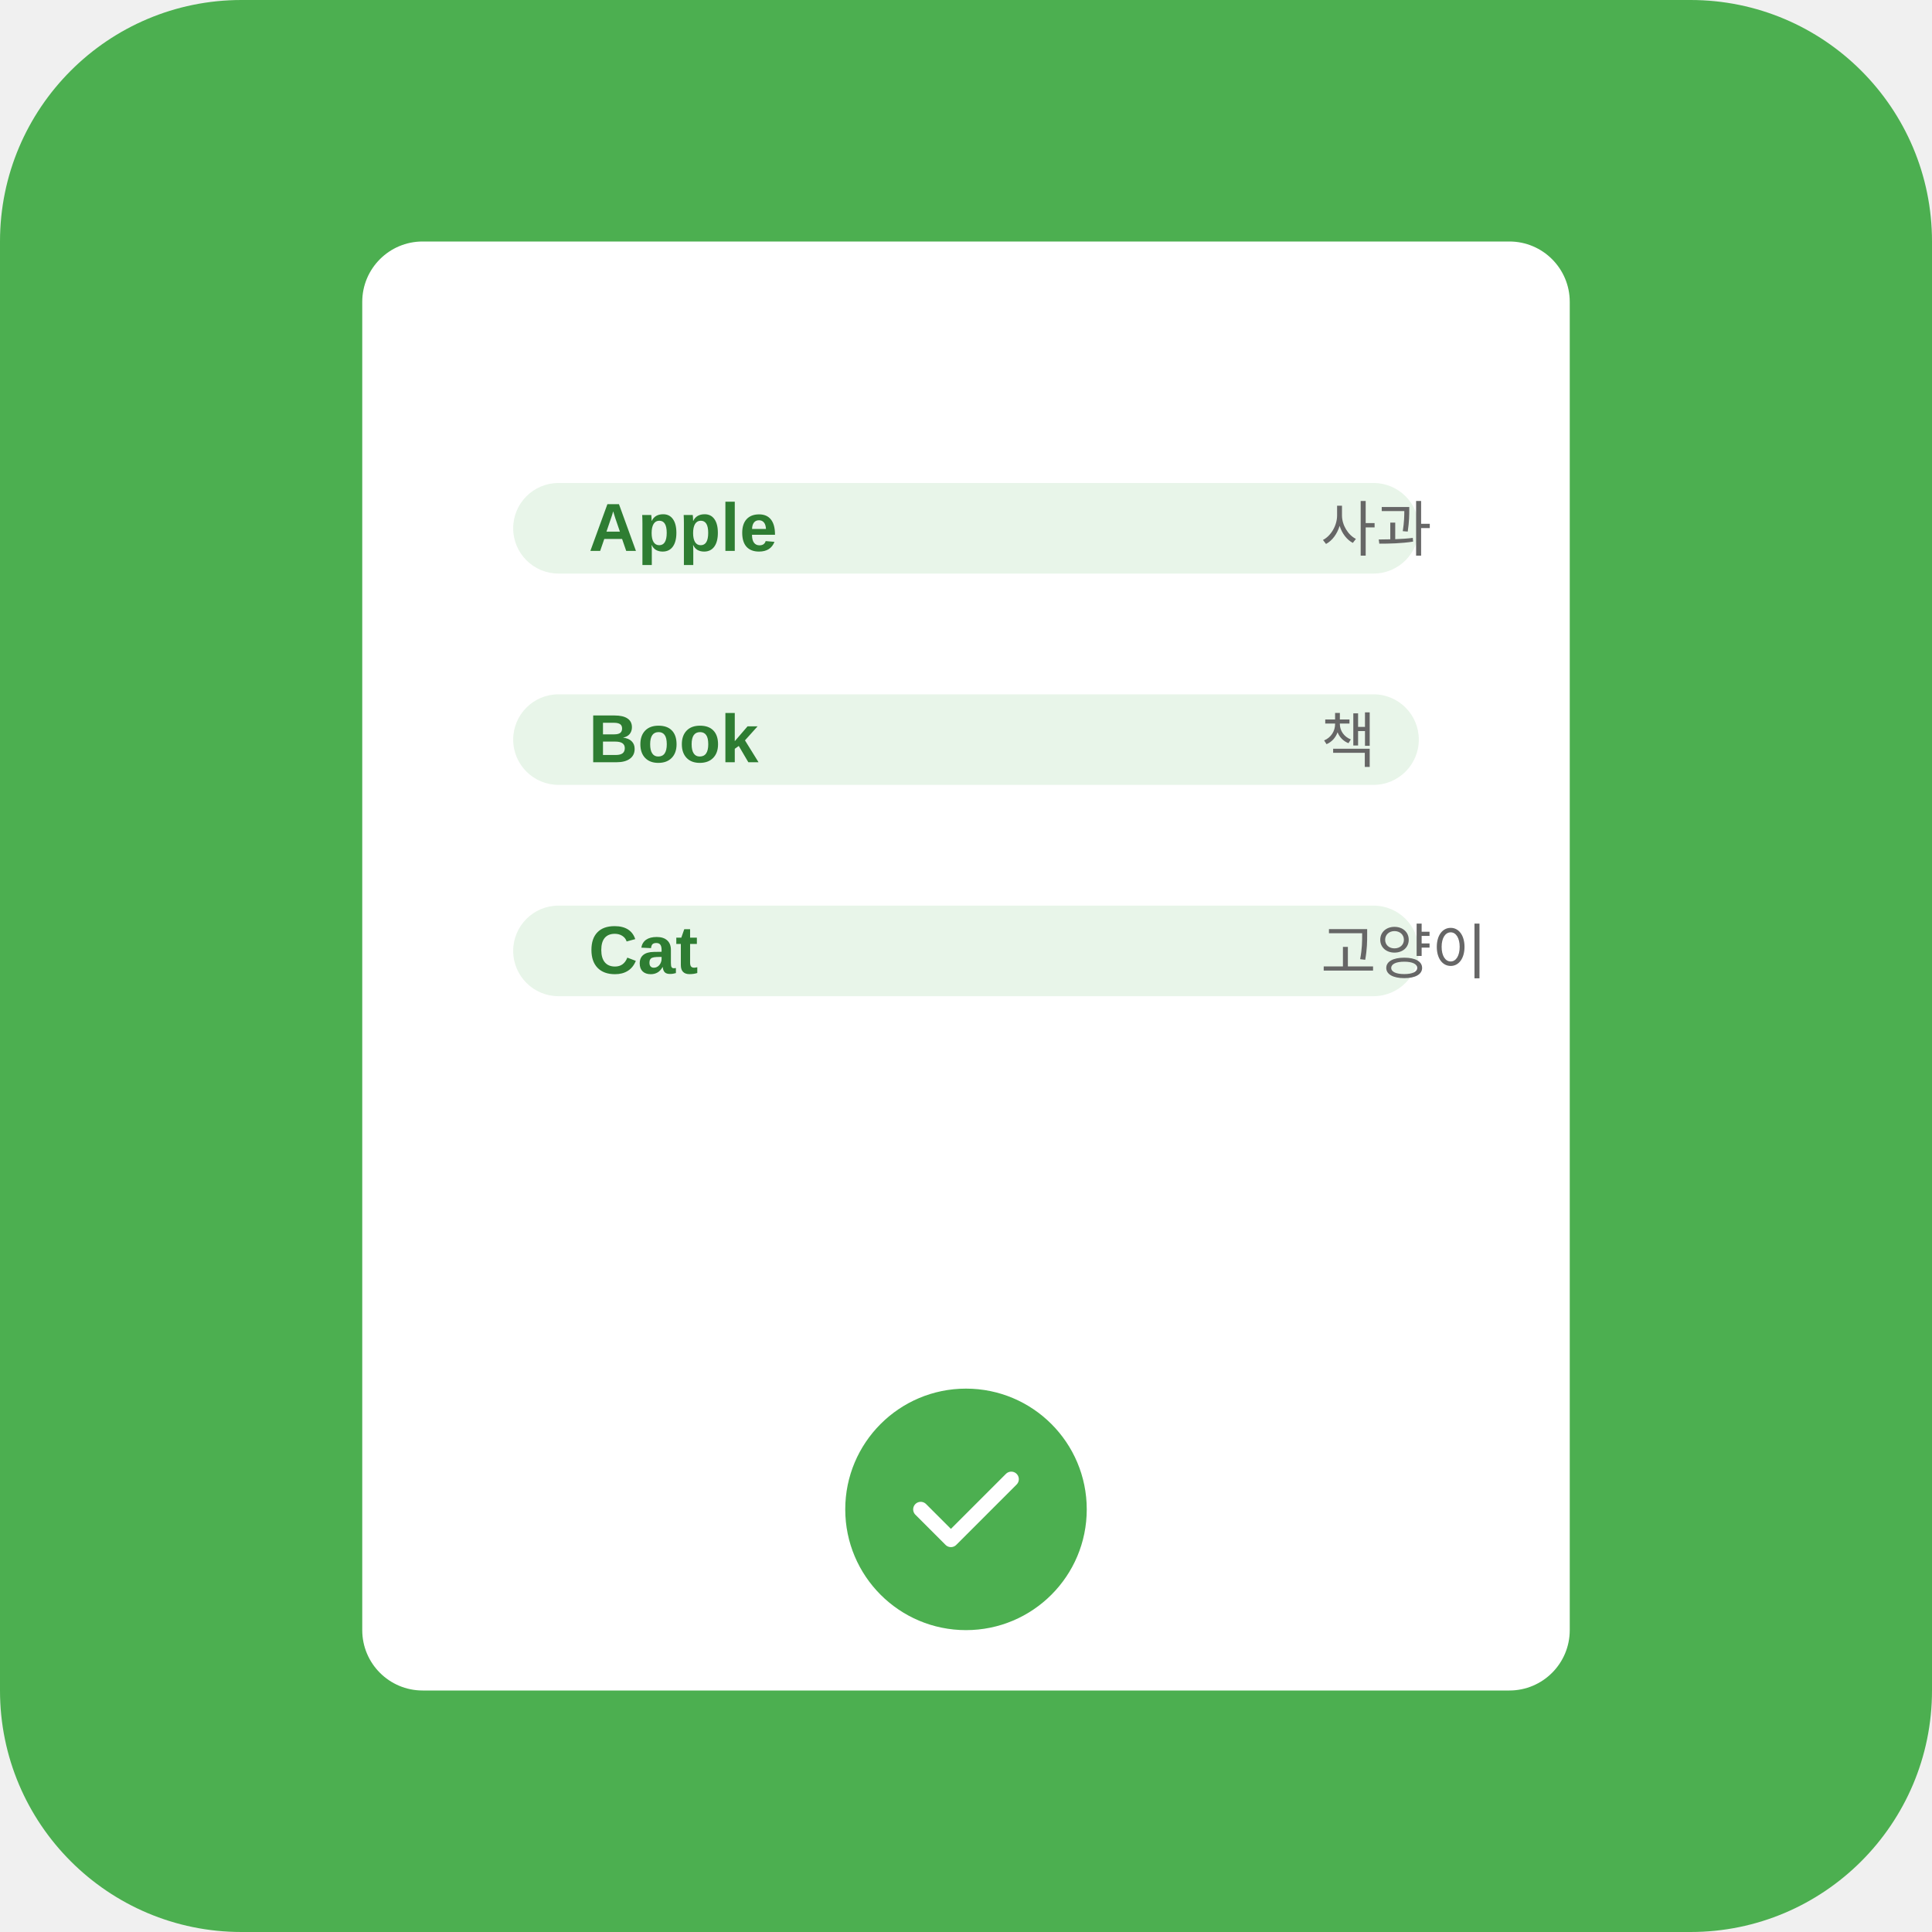
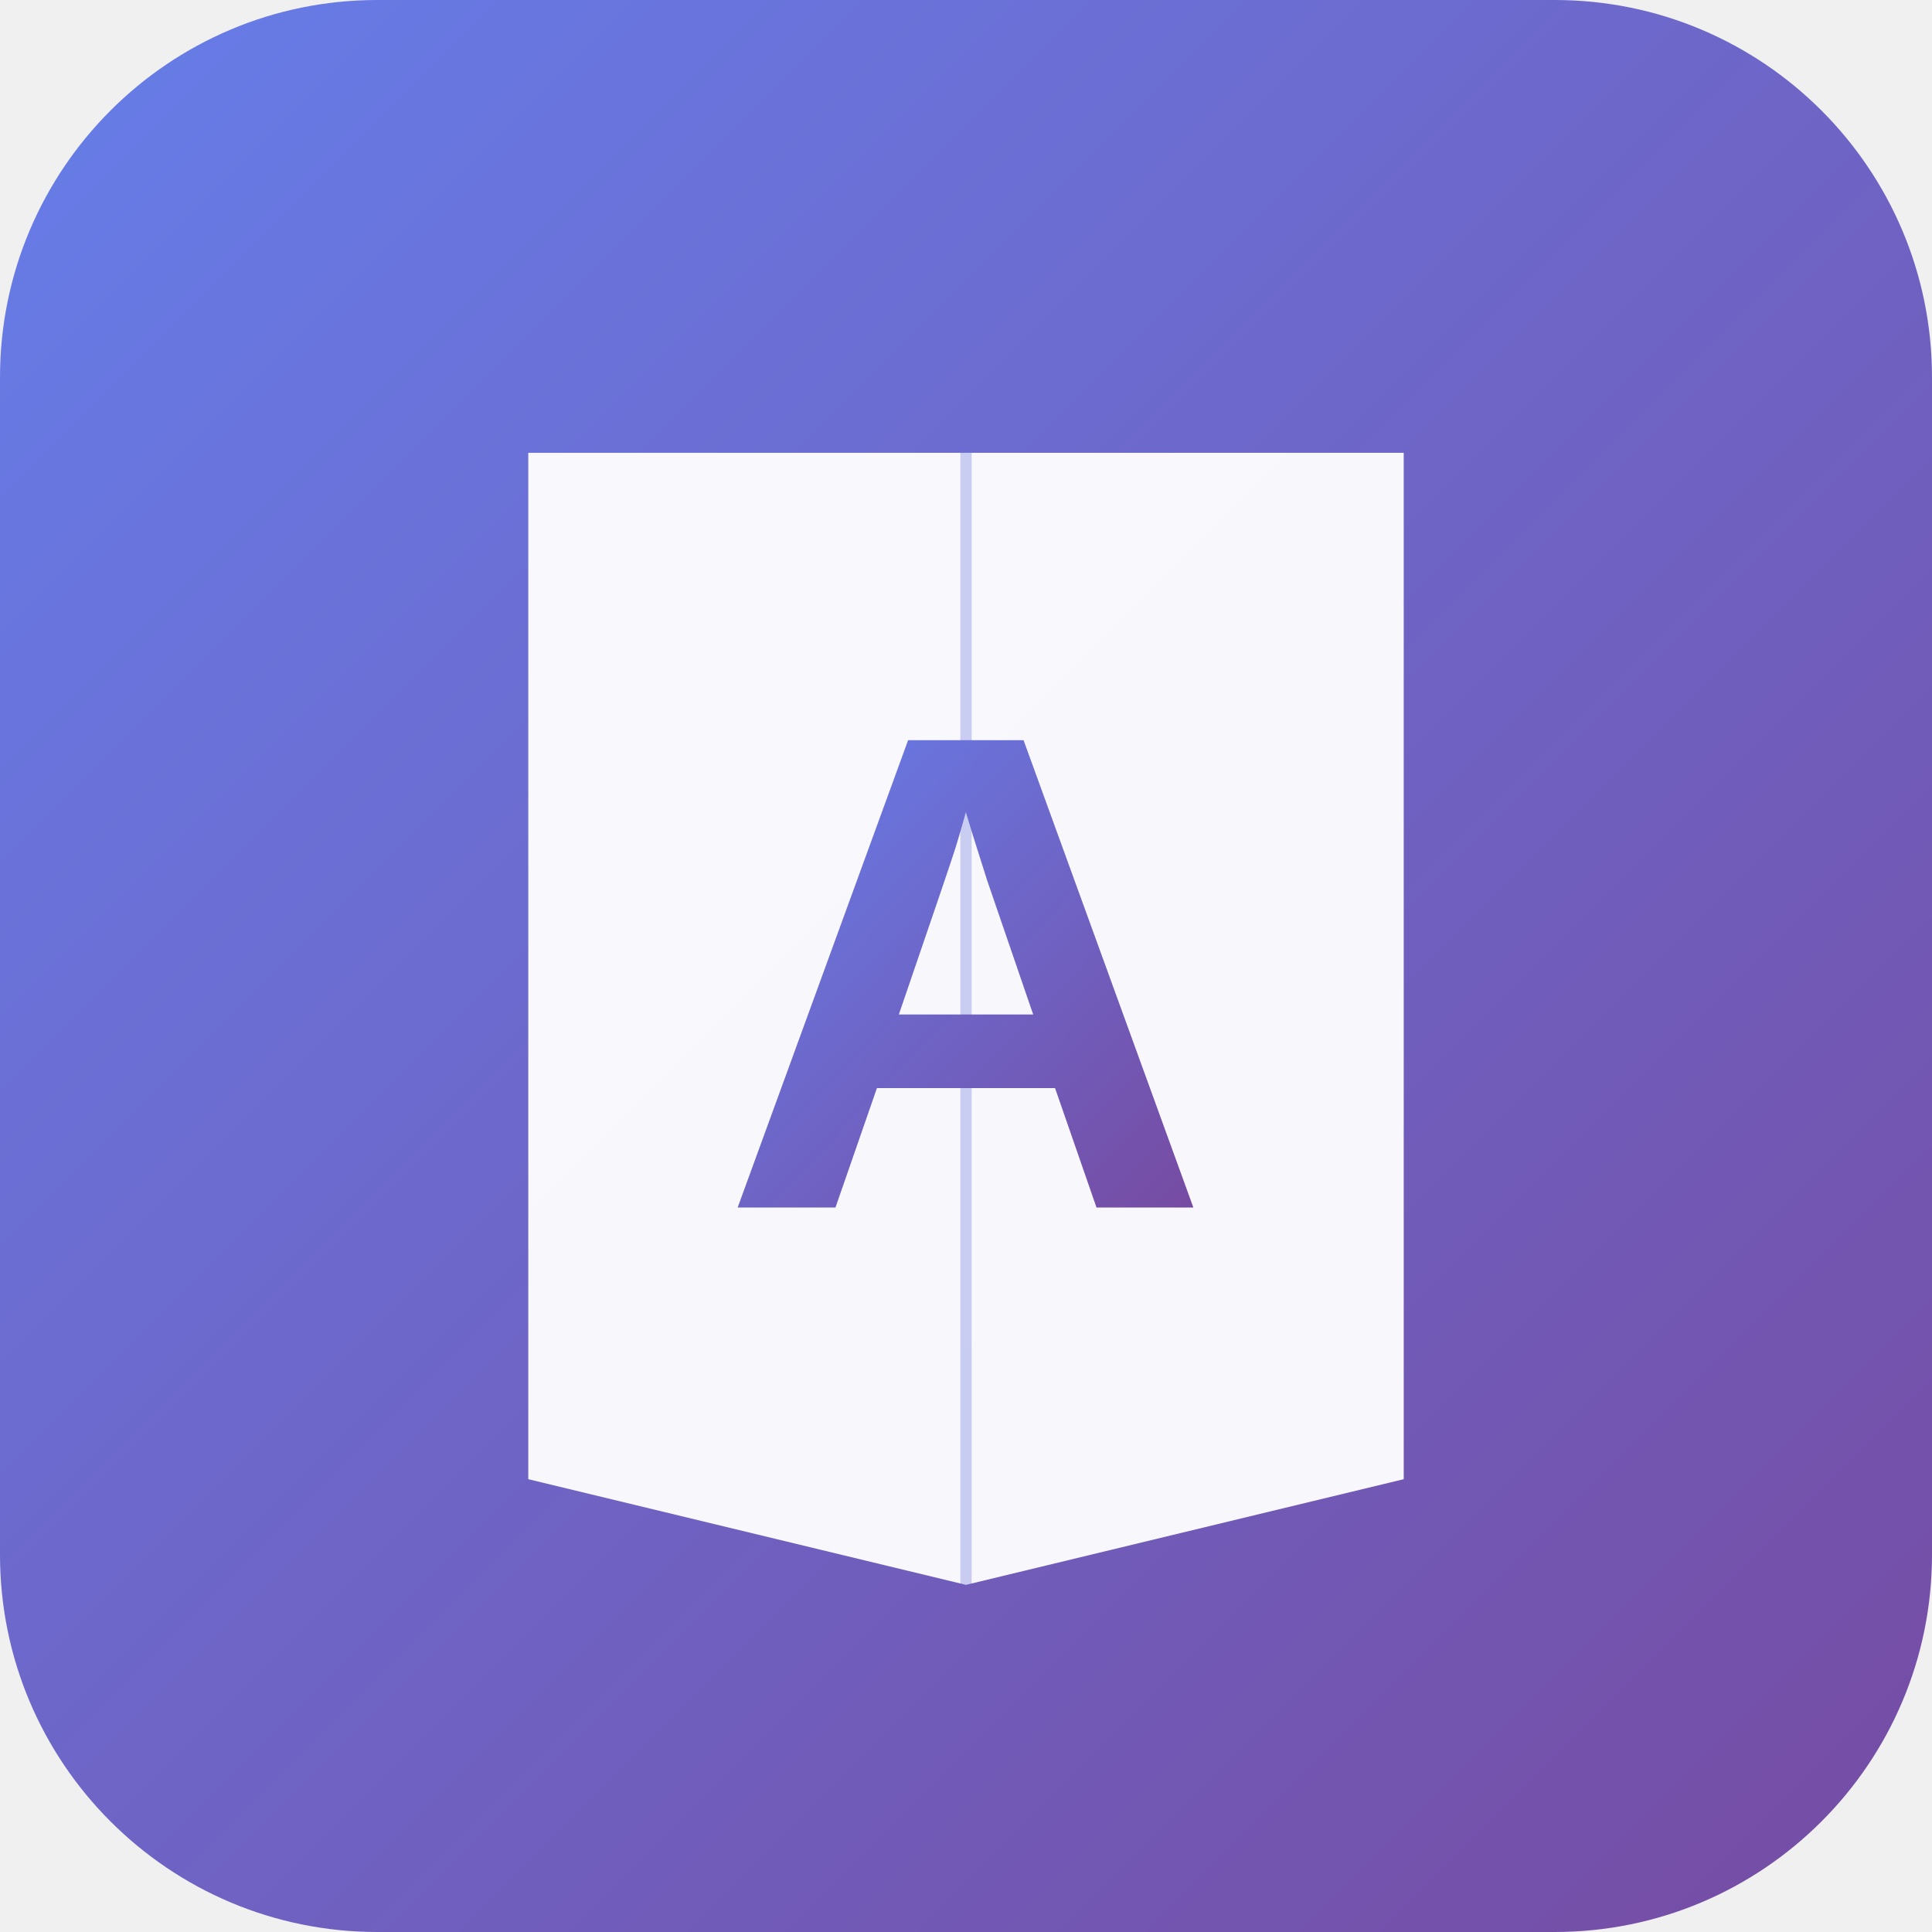
<svg xmlns="http://www.w3.org/2000/svg" width="512" height="512" viewBox="0 0 512 512" fill="none">
-   <rect width="512" height="512" rx="64" fill="#4CAF50" />
-   <rect x="96" y="64" width="320" height="384" rx="16" fill="white" />
-   <rect x="136" y="128" width="240" height="24" rx="12" fill="#E8F5E9" />
-   <text x="156" y="146" font-family="Arial, sans-serif" font-size="18" font-weight="bold" fill="#2E7D32">Apple</text>
-   <text x="350" y="146" font-family="Arial, sans-serif" font-size="16" fill="#666">사과</text>
-   <rect x="136" y="184" width="240" height="24" rx="12" fill="#E8F5E9" />
-   <text x="156" y="202" font-family="Arial, sans-serif" font-size="18" font-weight="bold" fill="#2E7D32">Book</text>
-   <text x="350" y="202" font-family="Arial, sans-serif" font-size="16" fill="#666">책</text>
-   <rect x="136" y="240" width="240" height="24" rx="12" fill="#E8F5E9" />
-   <text x="156" y="258" font-family="Arial, sans-serif" font-size="18" font-weight="bold" fill="#2E7D32">Cat</text>
-   <text x="350" y="258" font-family="Arial, sans-serif" font-size="16" fill="#666">고양이</text>
-   <circle cx="256" cy="400" r="32" fill="#4CAF50" />
-   <path d="M244 400 L252 408 L268 392" stroke="white" stroke-width="4" stroke-linecap="round" stroke-linejoin="round" fill="none" />
+   <defs>
+     <linearGradient id="bgGradient" x1="0%" y1="0%" x2="100%" y2="100%">
+       <stop offset="0%" style="stop-color:#667eea;stop-opacity:1" />
+       <stop offset="100%" style="stop-color:#764ba2;stop-opacity:1" />
+     </linearGradient>
+   </defs>
+   <rect width="512" height="512" rx="100" fill="url(#bgGradient)" />
+   <path d="M 140 120 L 372 120 L 372 392 L 256 420 L 140 392 Z" fill="white" opacity="0.95" />
+   <path d="M 256 120 L 256 420" stroke="#5a67d8" stroke-width="3" opacity="0.3" />
+   <text x="256" y="320" font-family="Arial, sans-serif" font-size="180" font-weight="bold" fill="url(#bgGradient)" text-anchor="middle">A</text>
</svg>
